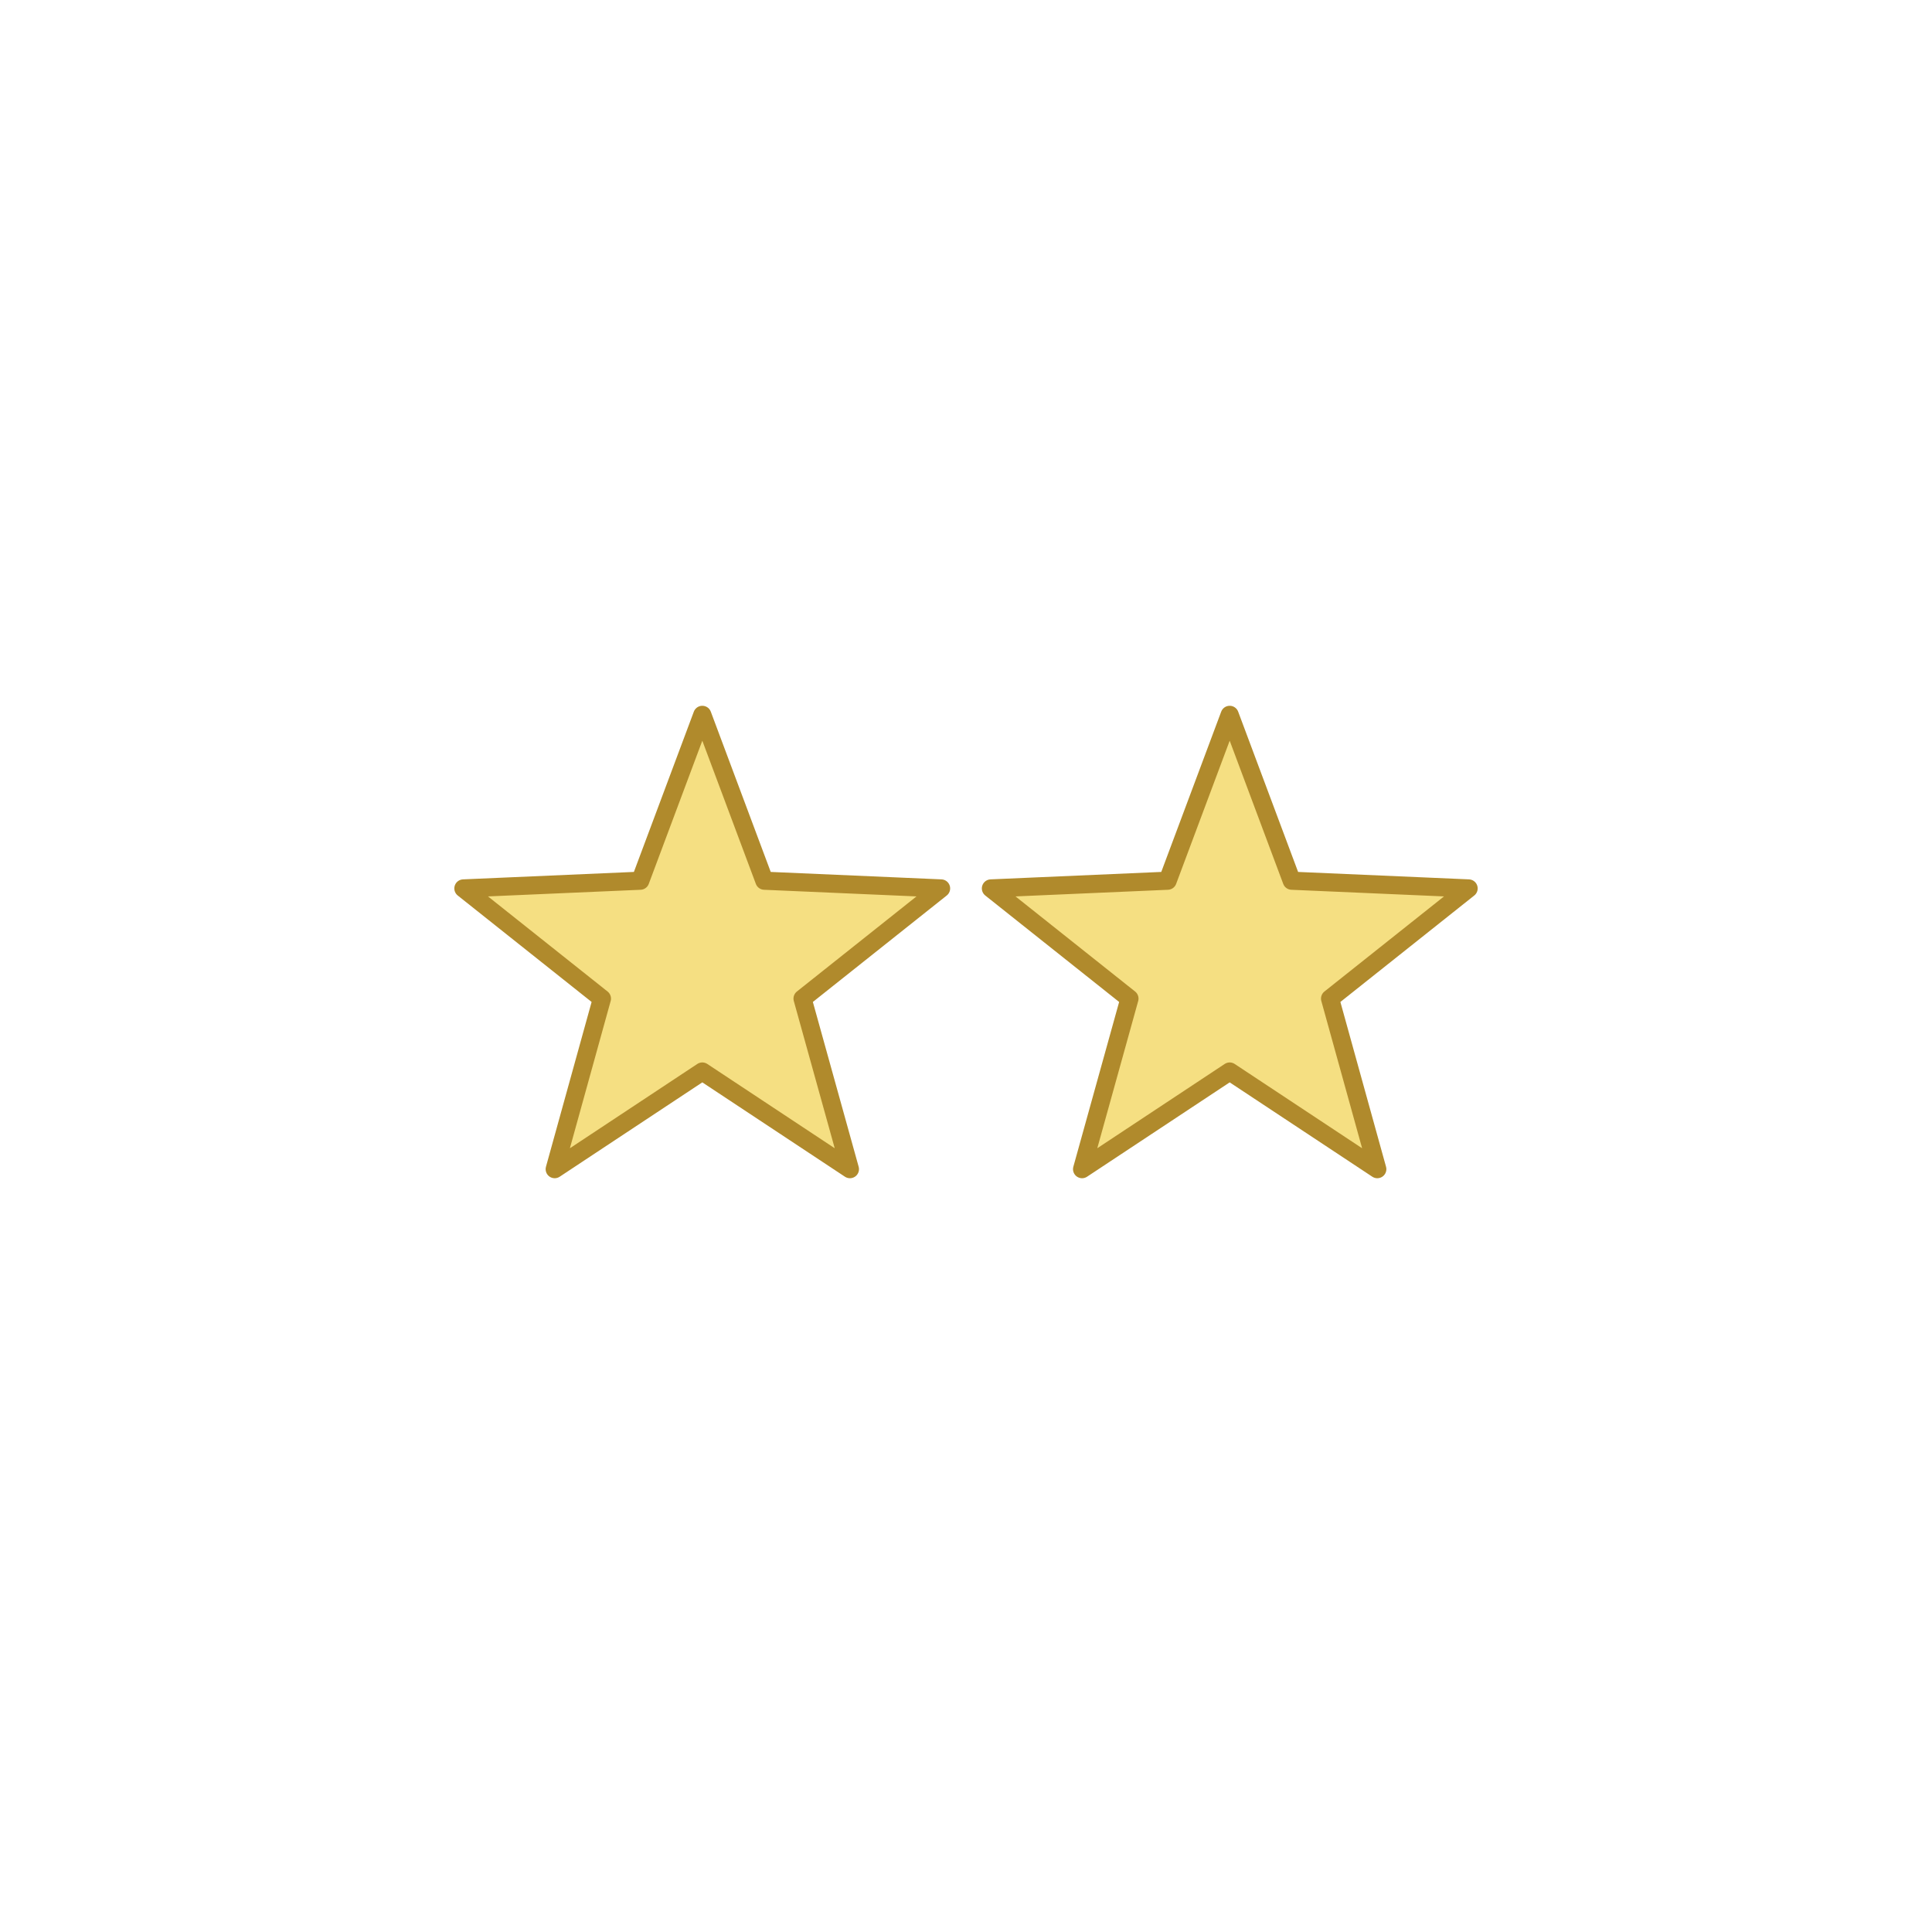
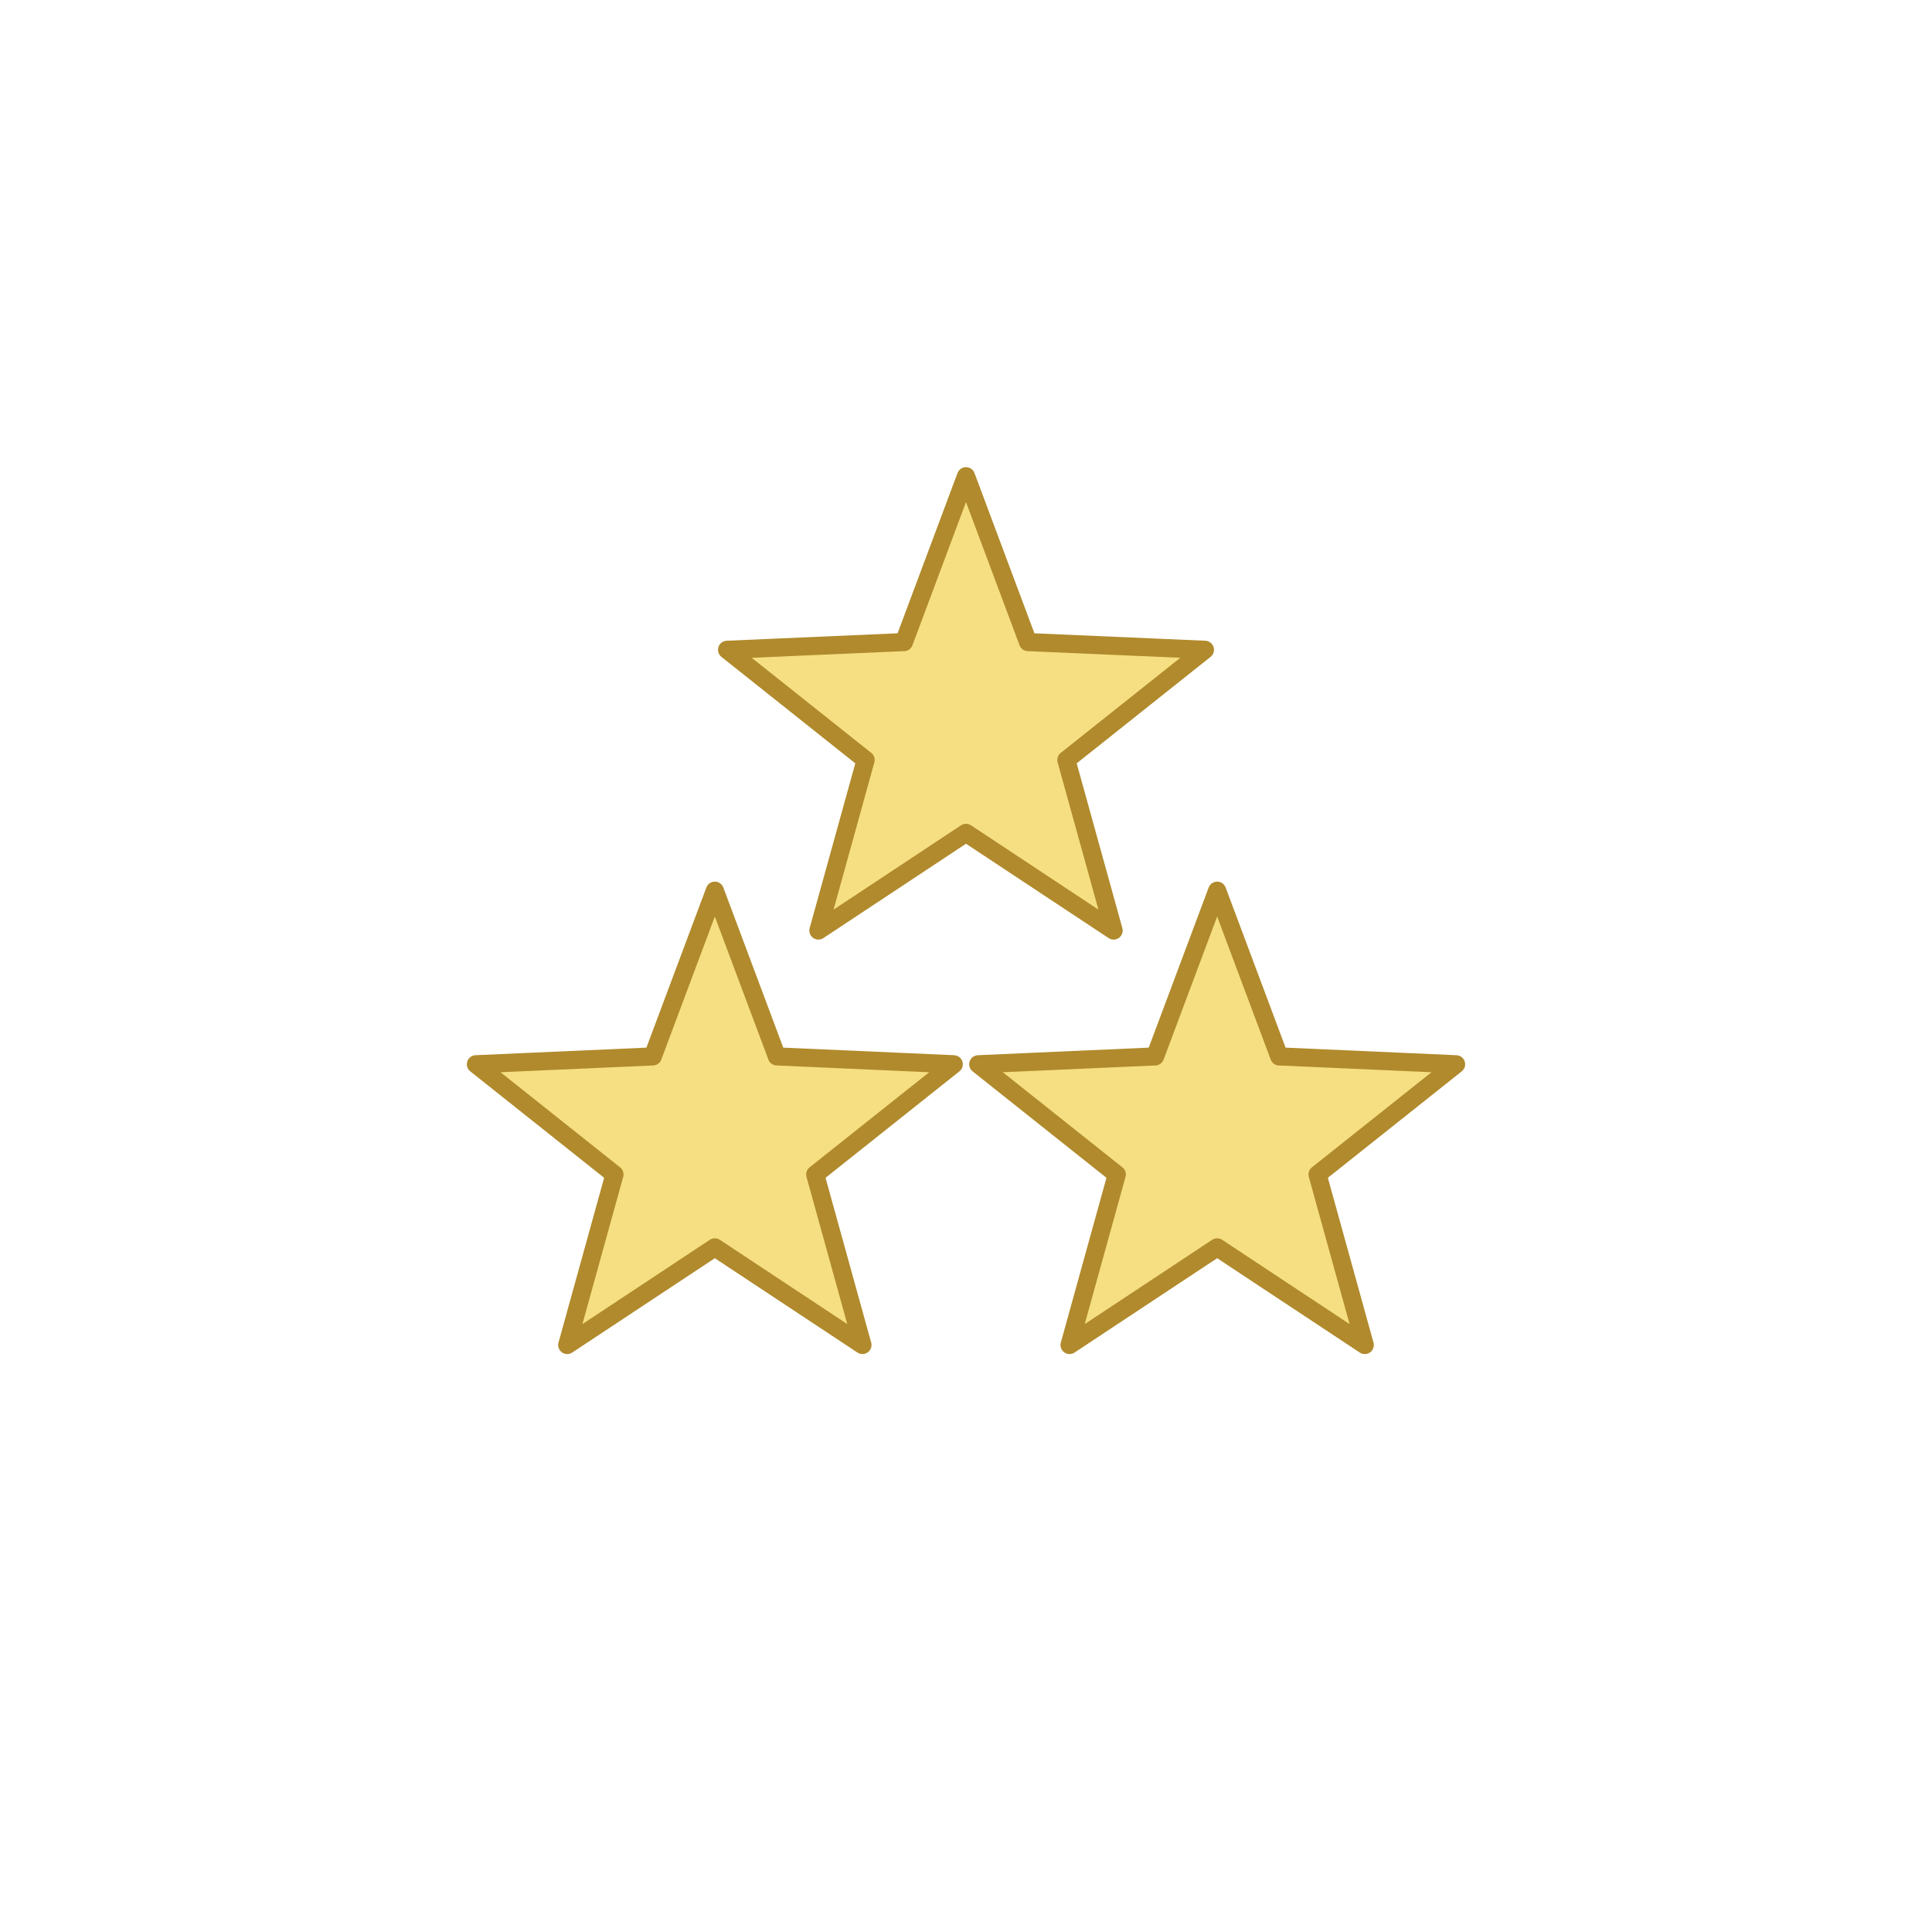
<svg xmlns="http://www.w3.org/2000/svg" viewBox="0 0 128 128" width="128" height="128">
-   <polygon points="46.53,47.36 50.64,58.35 62.35,58.86 53.17,66.16 56.31,77.46 46.53,70.99 36.75,77.46 39.88,66.16 30.70,58.86 42.42,58.35" fill="#F5DF82" stroke="#B08A2C" stroke-width="1.2" stroke-linejoin="round" />
-   <polygon points="81.47,47.36 85.58,58.35 97.30,58.86 88.12,66.16 91.25,77.46 81.47,70.99 71.69,77.46 74.83,66.16 65.65,58.86 77.36,58.35" fill="#F5DF82" stroke="#B08A2C" stroke-width="1.2" stroke-linejoin="round" />
+   <polygon points="64.00,31.55 68.11,42.54 79.83,43.05 70.65,50.35 73.78,61.65 64.00,55.18 54.22,61.65 57.35,50.35 48.17,43.05 59.89,42.54" fill="#F5DF82" stroke="#B08A2C" stroke-width="1.2" stroke-linejoin="round" />
+   <polygon points="47.36,59.01 51.47,69.99 63.19,70.51 54.01,77.81 57.14,89.11 47.36,82.64 37.58,89.11 40.71,77.81 31.53,70.51 43.25,69.99" fill="#F5DF82" stroke="#B08A2C" stroke-width="1.2" stroke-linejoin="round" />
+   <polygon points="80.64,59.01 84.75,69.99 96.47,70.51 87.29,77.81 90.42,89.11 80.64,82.64 70.86,89.11 73.99,77.81 64.81,70.51 76.53,69.99" fill="#F5DF82" stroke="#B08A2C" stroke-width="1.2" stroke-linejoin="round" />
</svg>
